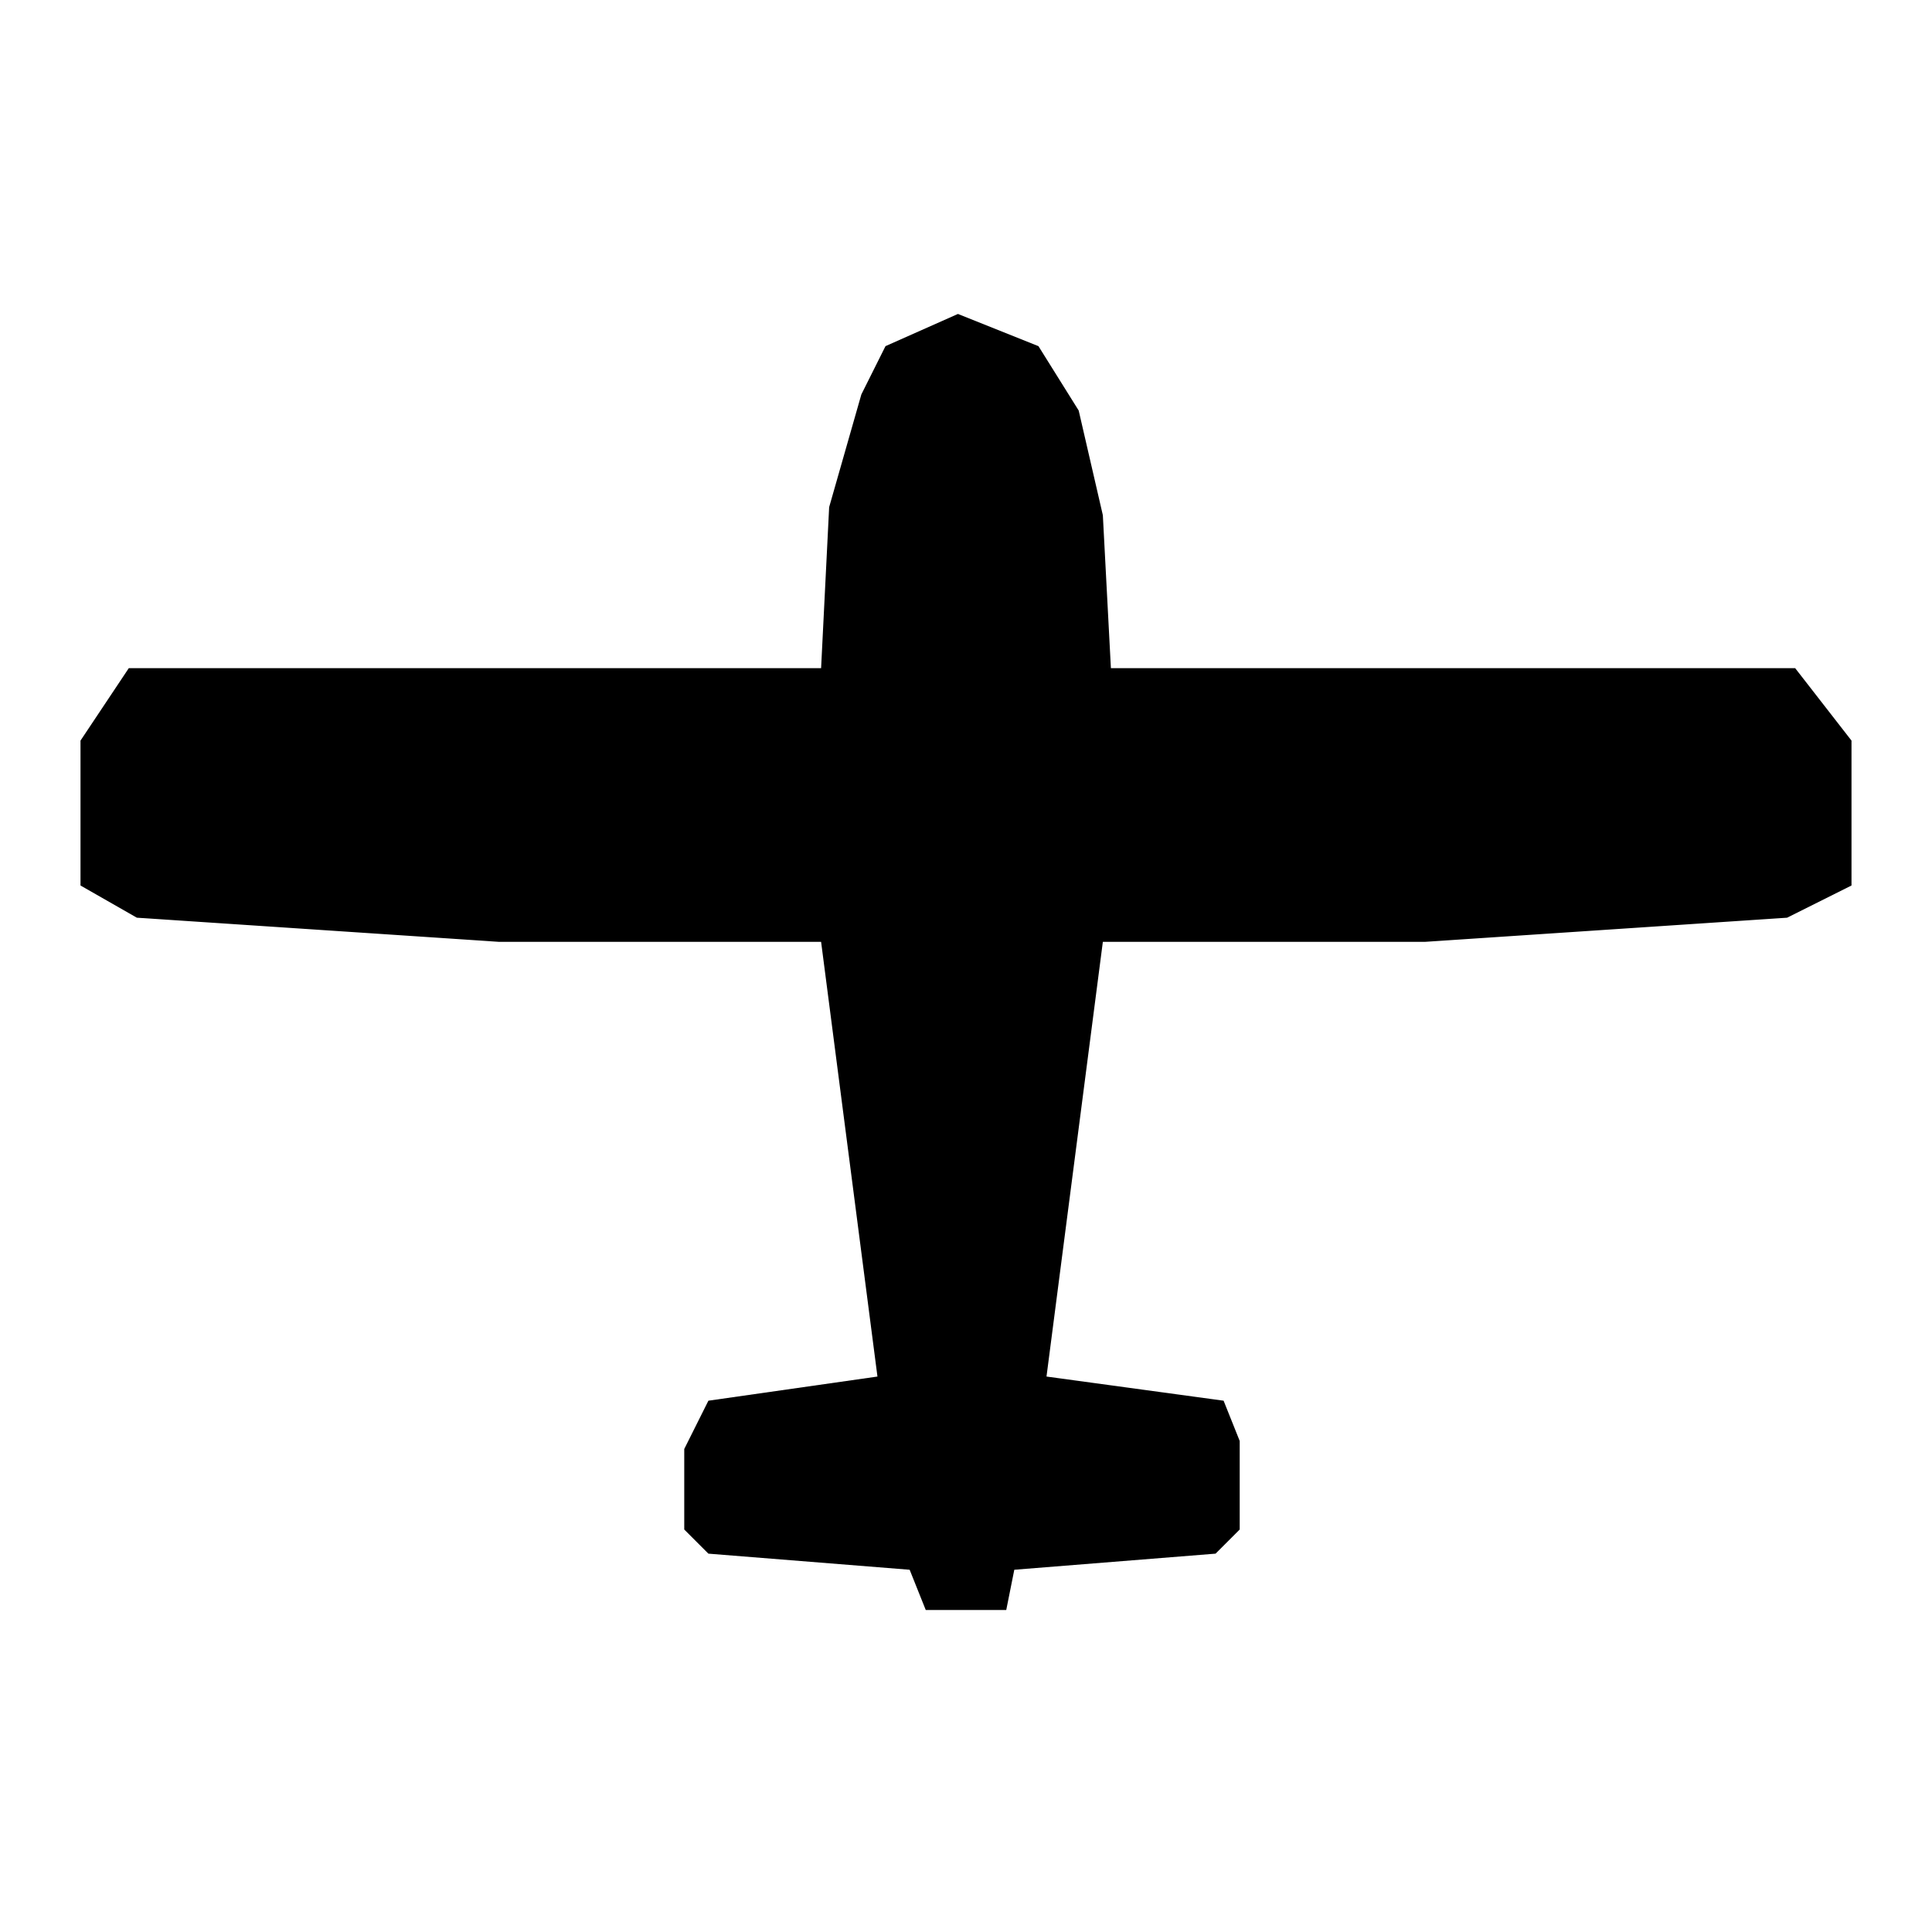
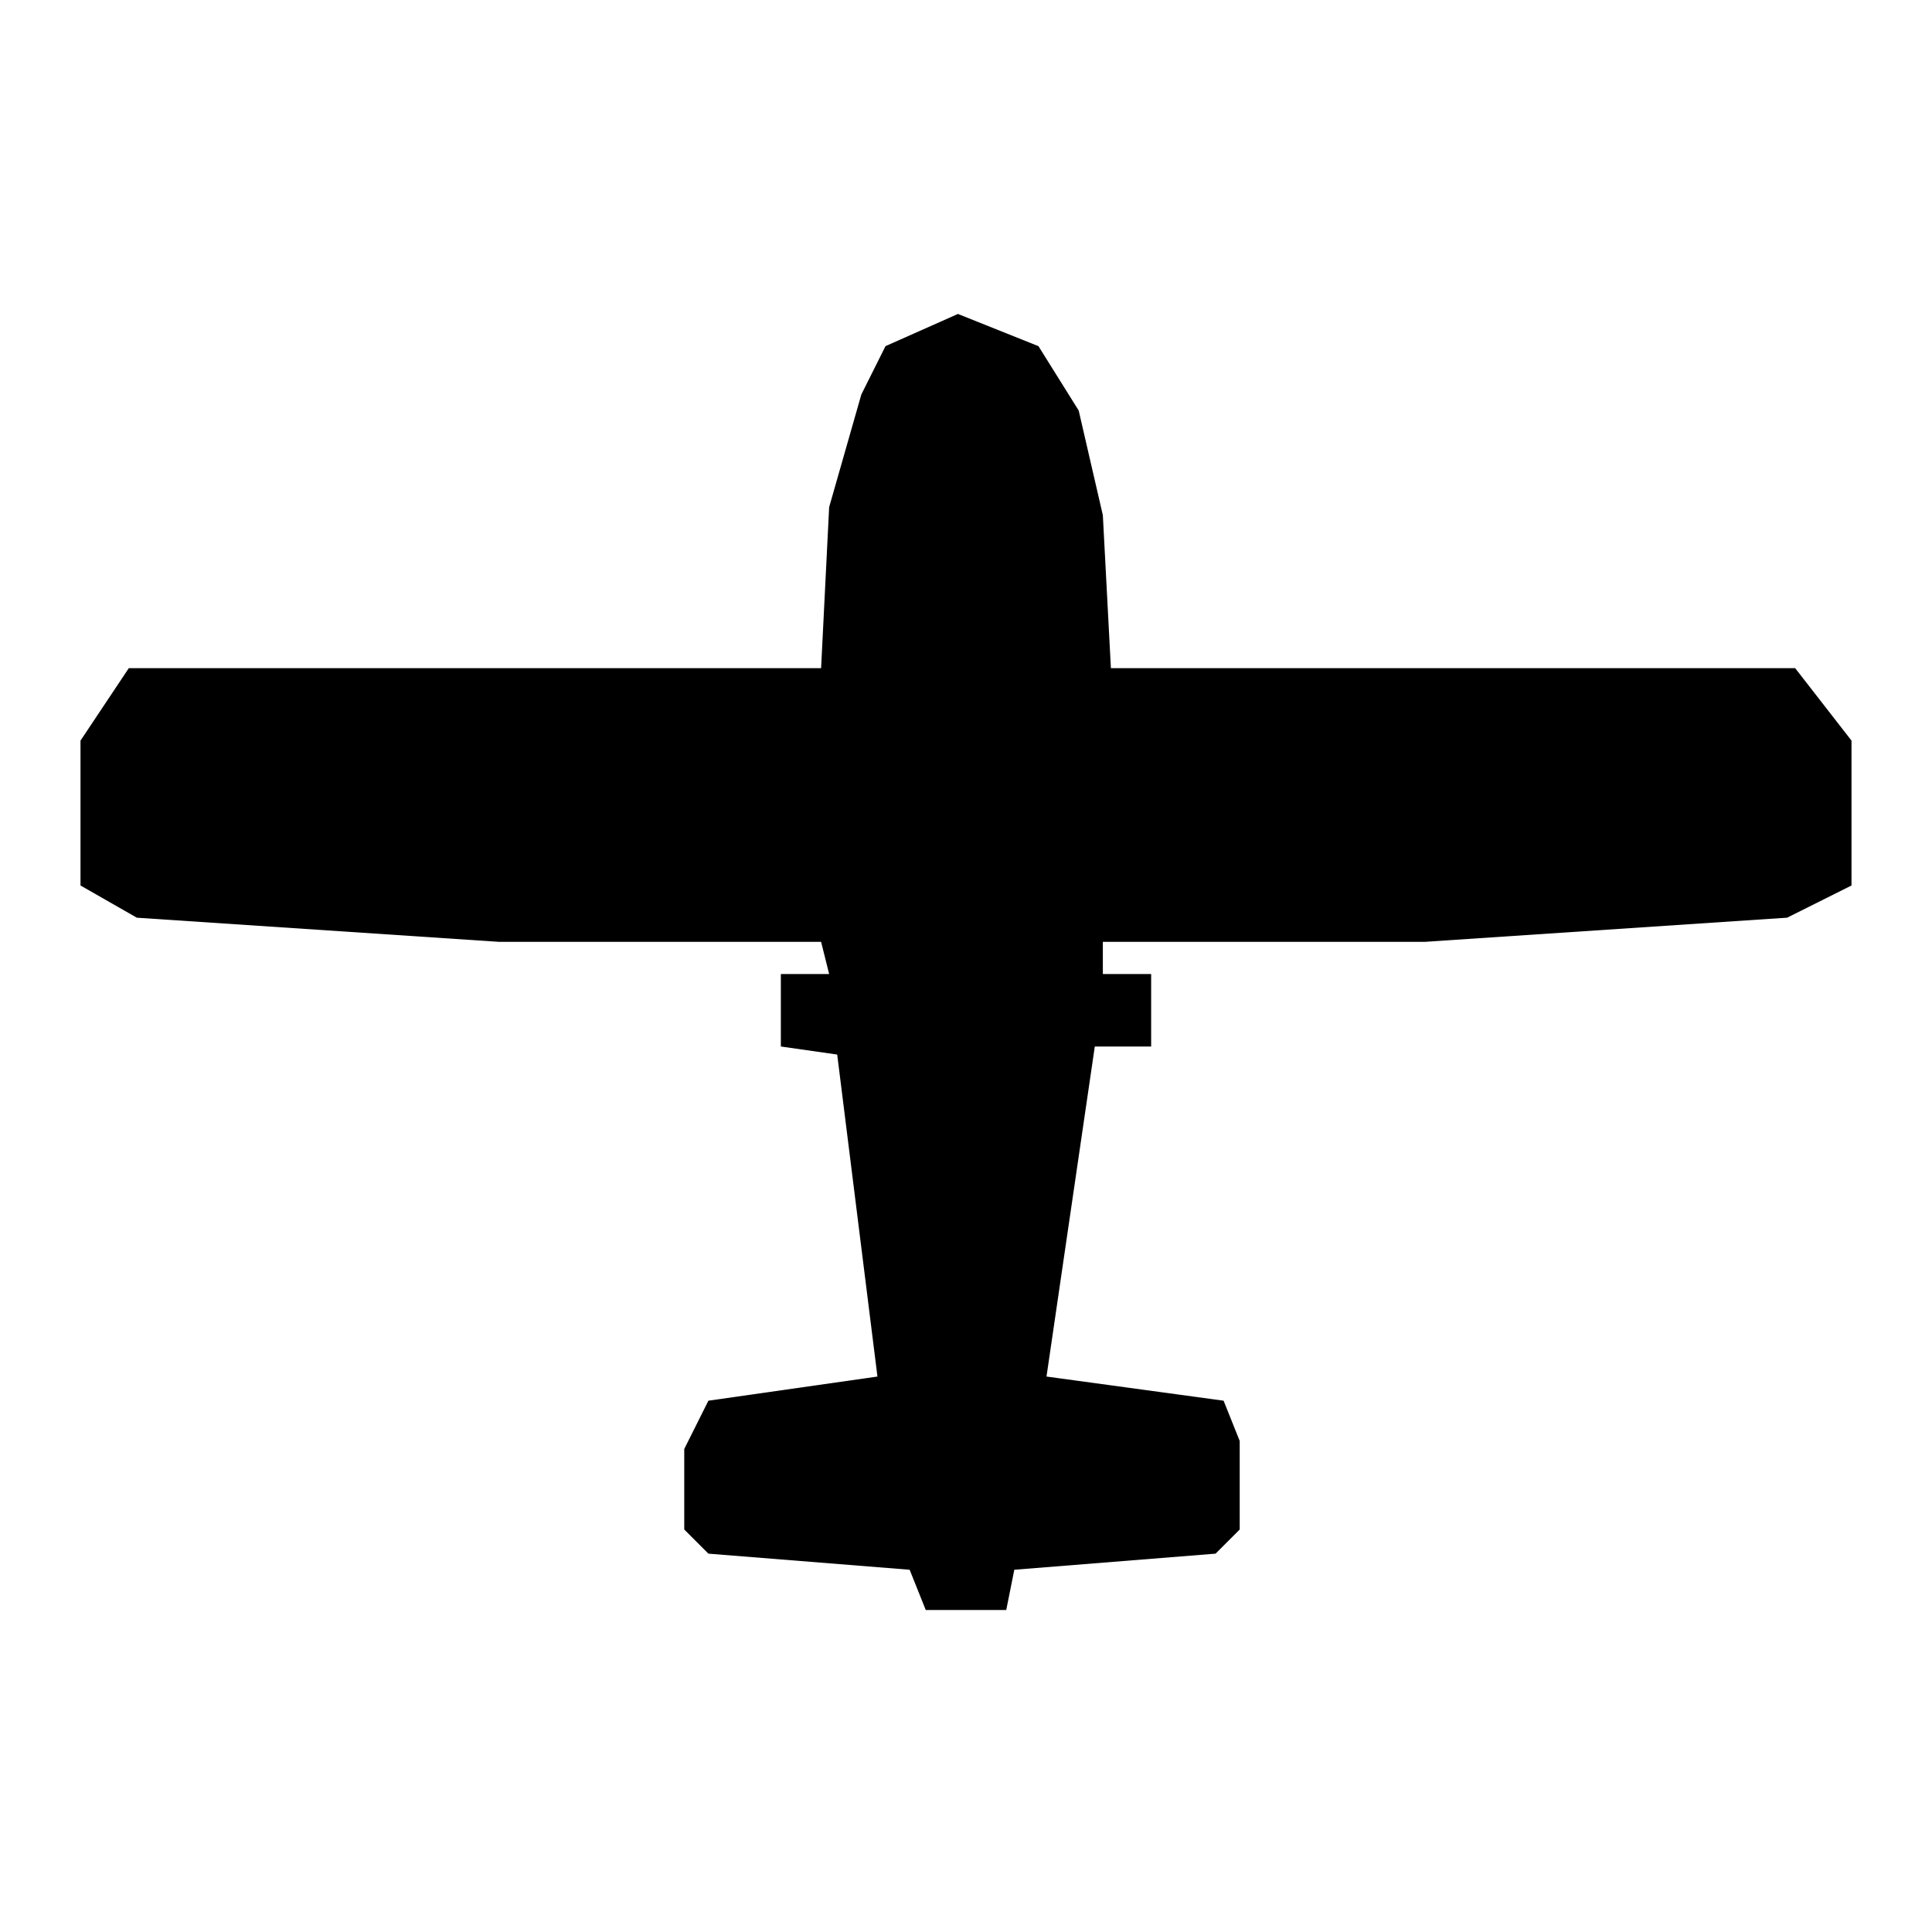
<svg xmlns="http://www.w3.org/2000/svg" viewBox="0 0 24 24">
-   <path d="M11.9 3.9 L12.9 4.3 L13.4 5.1 L13.7 6.4 L13.8 8.3 L22.3 8.3 L23 9.2 L23 11 L22.2 11.4 L17.7 11.7 L13.7 11.7 L13 17.1 L15.2 17.4 L15.4 17.9 L15.4 19 L15.1 19.3 L12.6 19.5 L12.5 20 L11.5 20 L11.3 19.5 L8.8 19.3 L8.5 19 L8.5 18 L8.8 17.4 L10.9 17.1 L10.2 11.7 L6.2 11.7 L1.7 11.4 L1 11 L1 9.2 L1.6 8.3 L10.2 8.3 L10.3 6.3 L10.7 4.9 L11 4.3 Z" />
+   <path d="M11.9 3.9 L12.9 4.3 L13.4 5.1 L13.7 6.4 L13.8 8.3 L22.3 8.3 L23 9.2 L23 11 L22.2 11.4 L17.7 11.7 L13.7 11.7 L13.7 12.1 L14.3 12.1 L14.3 13 L13.6 13 L13 17.1 L15.2 17.4 L15.4 17.9 L15.4 19 L15.1 19.3 L12.6 19.5 L12.5 20 L11.5 20 L11.3 19.5 L8.8 19.3 L8.5 19 L8.5 18 L8.8 17.4 L10.9 17.1 L10.4 13.1 L9.7 13 L9.7 12.1 L10.3 12.1 L10.2 11.7 L6.2 11.7 L1.7 11.4 L1 11 L1 9.2 L1.6 8.3 L10.2 8.3 L10.3 6.3 L10.7 4.9 L11 4.3 Z" />
</svg>
